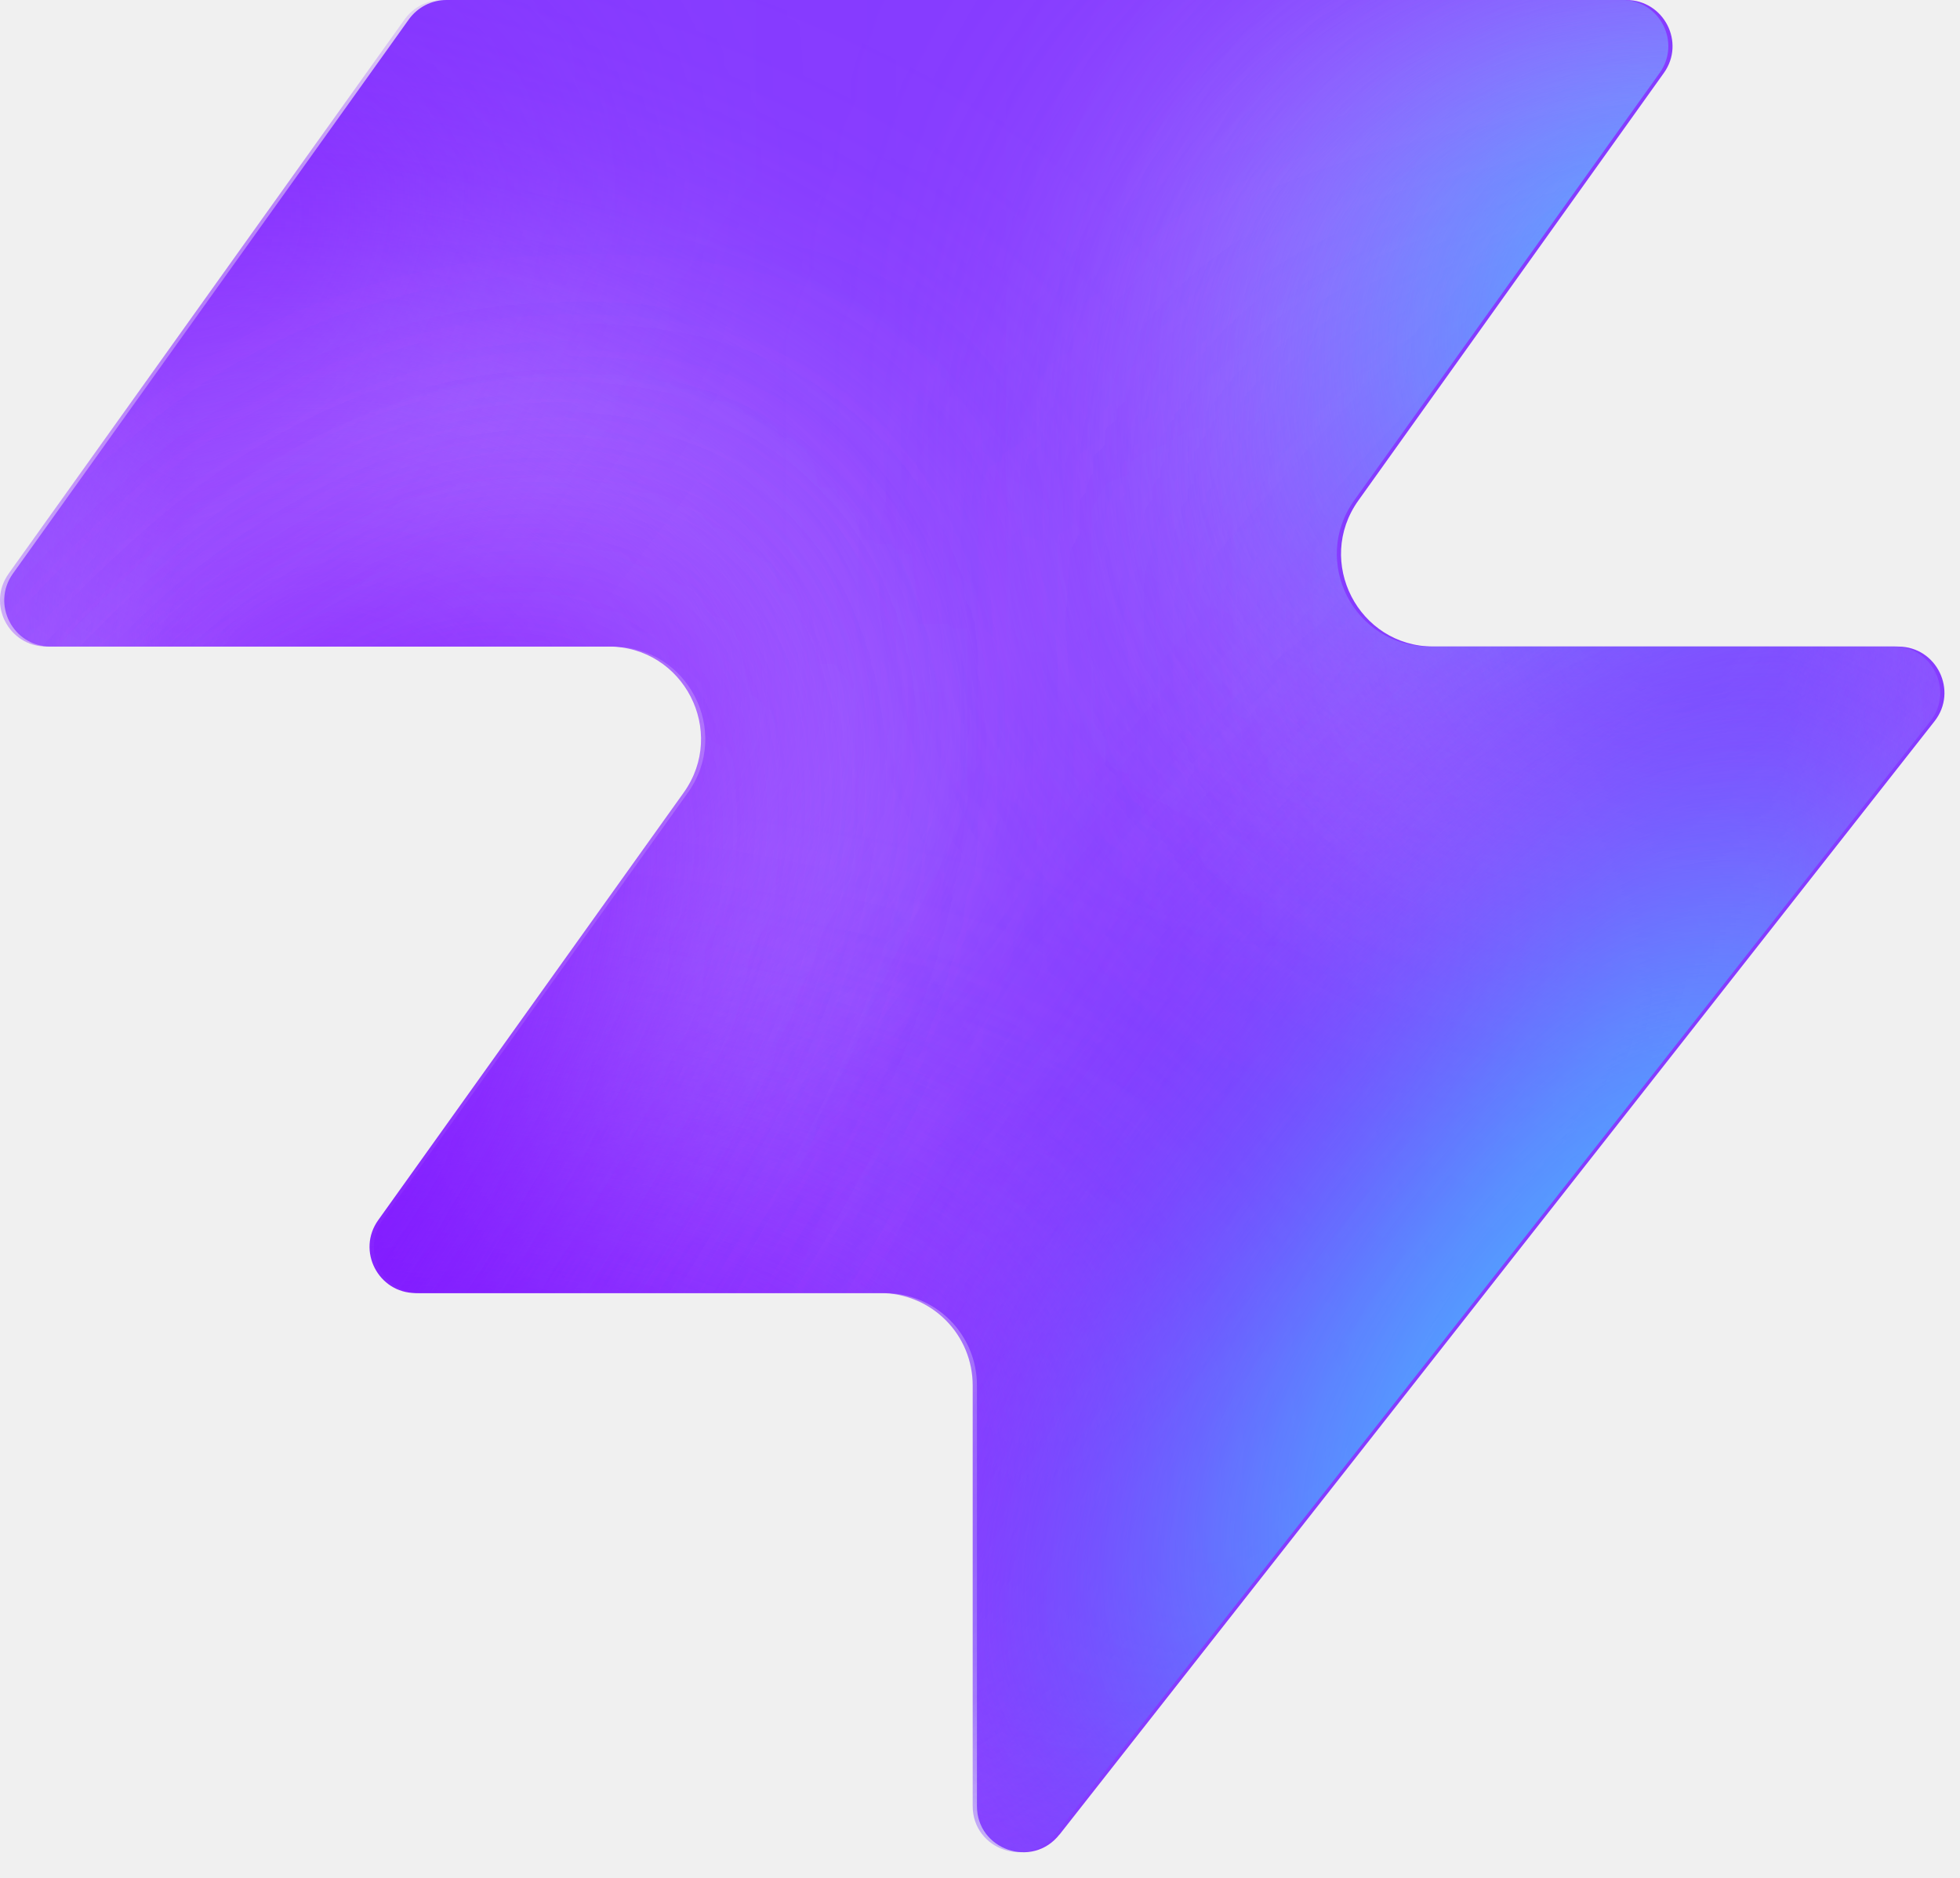
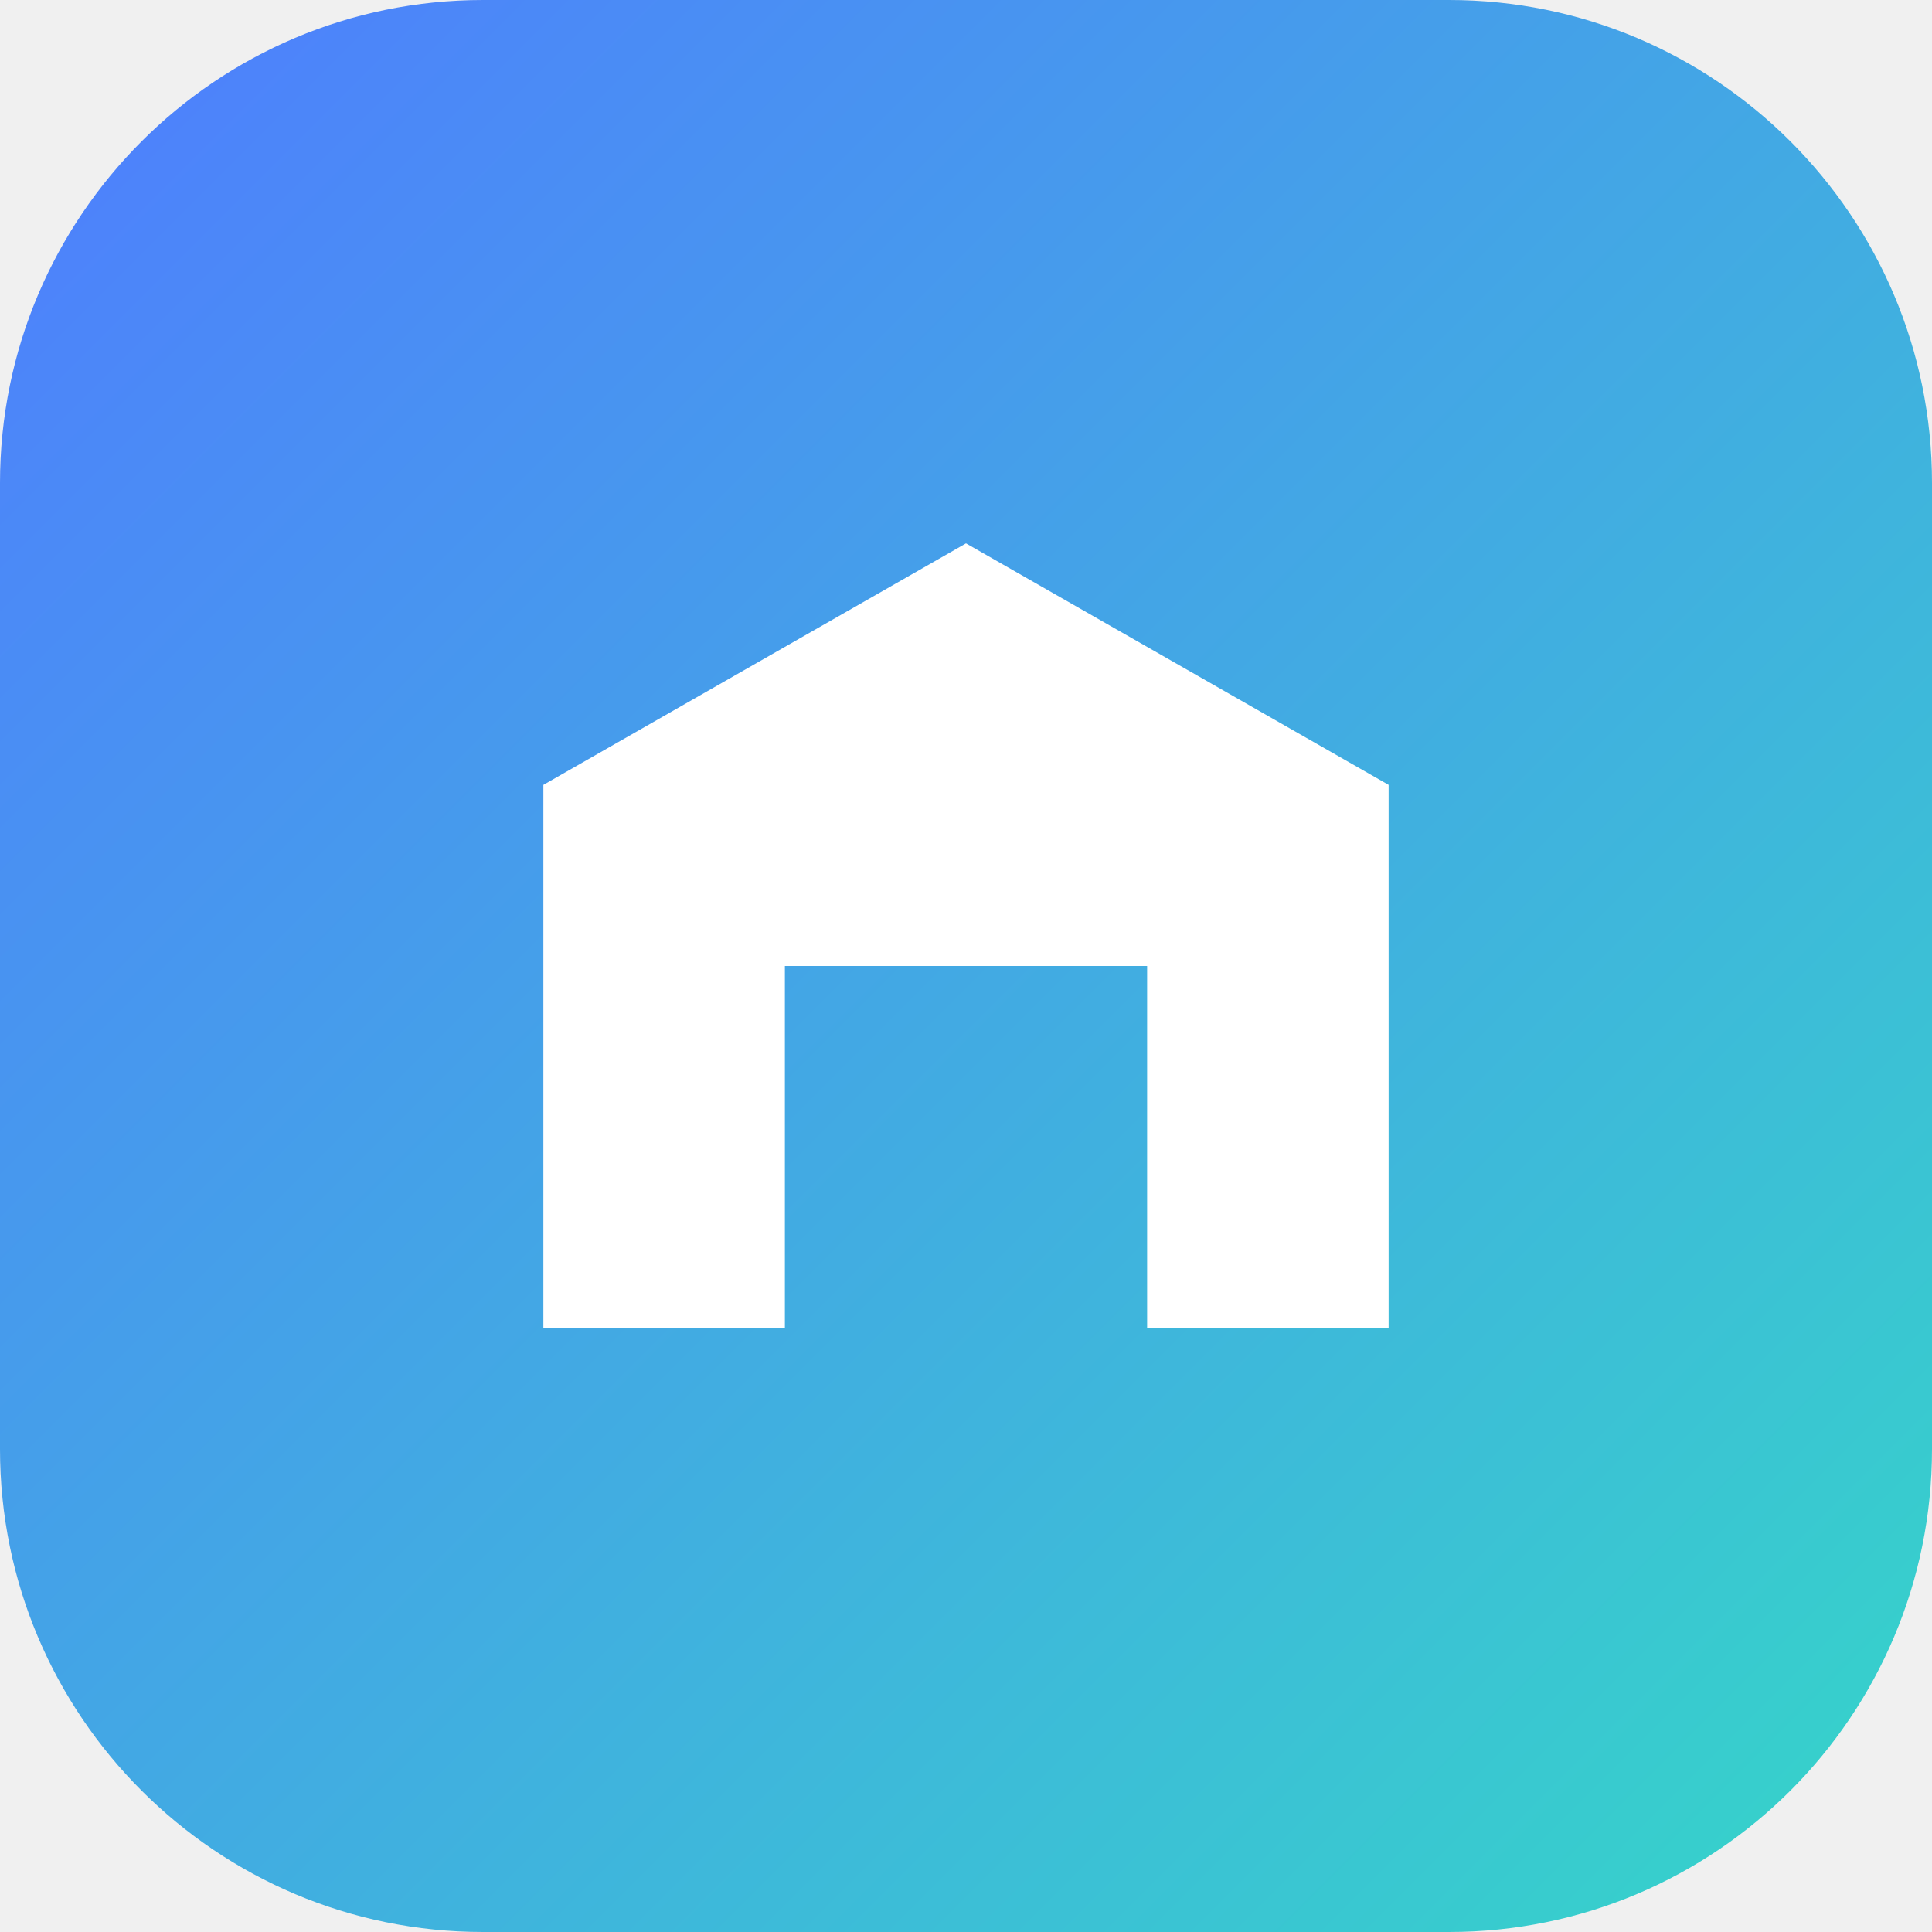
- <svg xmlns="http://www.w3.org/2000/svg" width="48" height="46" fill="none" viewBox="0 0 48 46">
-   <path fill="#863bff" d="M25.946 44.938c-.664.845-2.021.375-2.021-.698V33.937a2.26 2.26 0 0 0-2.262-2.262H10.287c-.92 0-1.456-1.04-.92-1.788l7.48-10.471c1.07-1.497 0-3.578-1.842-3.578H1.237c-.92 0-1.456-1.04-.92-1.788L10.013.474c.214-.297.556-.474.92-.474h28.894c.92 0 1.456 1.04.92 1.788l-7.48 10.471c-1.07 1.498 0 3.579 1.842 3.579h11.377c.943 0 1.473 1.088.89 1.83L25.947 44.94z" style="fill:#863bff;fill:color(display-p3 .525 .23 1);fill-opacity:1" />
-   <mask id="a" width="48" height="46" x="0" y="0" maskUnits="userSpaceOnUse" style="mask-type:alpha">
-     <path fill="#000" d="M25.842 44.938c-.664.844-2.021.375-2.021-.698V33.937a2.26 2.26 0 0 0-2.262-2.262H10.183c-.92 0-1.456-1.04-.92-1.788l7.48-10.471c1.07-1.498 0-3.579-1.842-3.579H1.133c-.92 0-1.456-1.04-.92-1.787L9.91.473c.214-.297.556-.474.92-.474h28.894c.92 0 1.456 1.04.92 1.788l-7.48 10.471c-1.07 1.498 0 3.578 1.842 3.578h11.377c.943 0 1.473 1.088.89 1.832L25.843 44.94z" style="fill:#000;fill-opacity:1" />
-   </mask>
-   <g mask="url(#a)">
-     <g filter="url(#b)">
-       <ellipse cx="5.508" cy="14.704" fill="#ede6ff" rx="5.508" ry="14.704" style="fill:#ede6ff;fill:color(display-p3 .927 .903 1);fill-opacity:1" transform="matrix(.00324 1 1 -.00324 -4.47 31.516)" />
-     </g>
-     <g filter="url(#c)">
-       <ellipse cx="10.399" cy="29.851" fill="#ede6ff" rx="10.399" ry="29.851" style="fill:#ede6ff;fill:color(display-p3 .927 .903 1);fill-opacity:1" transform="matrix(.00324 1 1 -.00324 -39.328 7.883)" />
-     </g>
-     <g filter="url(#d)">
-       <ellipse cx="5.508" cy="30.487" fill="#7e14ff" rx="5.508" ry="30.487" style="fill:#7e14ff;fill:color(display-p3 .492 .077 1);fill-opacity:1" transform="rotate(89.814 -25.913 -14.639)scale(1 -1)" />
-     </g>
-     <g filter="url(#e)">
-       <ellipse cx="5.508" cy="30.599" fill="#7e14ff" rx="5.508" ry="30.599" style="fill:#7e14ff;fill:color(display-p3 .492 .077 1);fill-opacity:1" transform="rotate(89.814 -32.644 -3.334)scale(1 -1)" />
-     </g>
-     <g filter="url(#f)">
-       <ellipse cx="5.508" cy="30.599" fill="#7e14ff" rx="5.508" ry="30.599" style="fill:#7e14ff;fill:color(display-p3 .492 .077 1);fill-opacity:1" transform="matrix(.00324 1 1 -.00324 -34.34 30.47)" />
-     </g>
-     <g filter="url(#g)">
-       <ellipse cx="14.072" cy="22.078" fill="#ede6ff" rx="14.072" ry="22.078" style="fill:#ede6ff;fill:color(display-p3 .927 .903 1);fill-opacity:1" transform="rotate(93.35 24.506 48.493)scale(-1 1)" />
-     </g>
-     <g filter="url(#h)">
-       <ellipse cx="3.47" cy="21.501" fill="#7e14ff" rx="3.47" ry="21.501" style="fill:#7e14ff;fill:color(display-p3 .492 .077 1);fill-opacity:1" transform="rotate(89.009 28.708 47.59)scale(-1 1)" />
-     </g>
-     <g filter="url(#i)">
-       <ellipse cx="3.47" cy="21.501" fill="#7e14ff" rx="3.47" ry="21.501" style="fill:#7e14ff;fill:color(display-p3 .492 .077 1);fill-opacity:1" transform="rotate(89.009 28.708 47.59)scale(-1 1)" />
-     </g>
-     <g filter="url(#j)">
-       <ellipse cx=".387" cy="8.972" fill="#7e14ff" rx="4.407" ry="29.108" style="fill:#7e14ff;fill:color(display-p3 .492 .077 1);fill-opacity:1" transform="rotate(39.51 .387 8.972)" />
-     </g>
-     <g filter="url(#k)">
-       <ellipse cx="47.523" cy="-6.092" fill="#7e14ff" rx="4.407" ry="29.108" style="fill:#7e14ff;fill:color(display-p3 .492 .077 1);fill-opacity:1" transform="rotate(37.892 47.523 -6.092)" />
-     </g>
-     <g filter="url(#l)">
-       <ellipse cx="41.412" cy="6.333" fill="#47bfff" rx="5.971" ry="9.665" style="fill:#47bfff;fill:color(display-p3 .28 .748 1);fill-opacity:1" transform="rotate(37.892 41.412 6.333)" />
-     </g>
-     <g filter="url(#m)">
-       <ellipse cx="-1.879" cy="38.332" fill="#7e14ff" rx="4.407" ry="29.108" style="fill:#7e14ff;fill:color(display-p3 .492 .077 1);fill-opacity:1" transform="rotate(37.892 -1.88 38.332)" />
-     </g>
-     <g filter="url(#n)">
-       <ellipse cx="-1.879" cy="38.332" fill="#7e14ff" rx="4.407" ry="29.108" style="fill:#7e14ff;fill:color(display-p3 .492 .077 1);fill-opacity:1" transform="rotate(37.892 -1.88 38.332)" />
-     </g>
-     <g filter="url(#o)">
-       <ellipse cx="35.651" cy="29.907" fill="#7e14ff" rx="4.407" ry="29.108" style="fill:#7e14ff;fill:color(display-p3 .492 .077 1);fill-opacity:1" transform="rotate(37.892 35.651 29.907)" />
-     </g>
-     <g filter="url(#p)">
-       <ellipse cx="38.418" cy="32.4" fill="#47bfff" rx="5.971" ry="15.297" style="fill:#47bfff;fill:color(display-p3 .28 .748 1);fill-opacity:1" transform="rotate(37.892 38.418 32.4)" />
-     </g>
-   </g>
+ <svg xmlns="http://www.w3.org/2000/svg" viewBox="0 0 32 32" width="32" height="32">
  <defs>
-     <filter id="b" width="60.045" height="41.654" x="-19.77" y="16.149" color-interpolation-filters="sRGB" filterUnits="userSpaceOnUse">
-       <feFlood flood-opacity="0" result="BackgroundImageFix" />
-       <feBlend in="SourceGraphic" in2="BackgroundImageFix" result="shape" />
-       <feGaussianBlur result="effect1_foregroundBlur_2002_17158" stdDeviation="7.659" />
-     </filter>
-     <filter id="c" width="90.34" height="51.437" x="-54.613" y="-7.533" color-interpolation-filters="sRGB" filterUnits="userSpaceOnUse">
-       <feFlood flood-opacity="0" result="BackgroundImageFix" />
-       <feBlend in="SourceGraphic" in2="BackgroundImageFix" result="shape" />
-       <feGaussianBlur result="effect1_foregroundBlur_2002_17158" stdDeviation="7.659" />
-     </filter>
-     <filter id="d" width="79.355" height="29.4" x="-49.64" y="2.03" color-interpolation-filters="sRGB" filterUnits="userSpaceOnUse">
-       <feFlood flood-opacity="0" result="BackgroundImageFix" />
-       <feBlend in="SourceGraphic" in2="BackgroundImageFix" result="shape" />
-       <feGaussianBlur result="effect1_foregroundBlur_2002_17158" stdDeviation="4.596" />
-     </filter>
-     <filter id="e" width="79.579" height="29.4" x="-45.045" y="20.029" color-interpolation-filters="sRGB" filterUnits="userSpaceOnUse">
-       <feFlood flood-opacity="0" result="BackgroundImageFix" />
-       <feBlend in="SourceGraphic" in2="BackgroundImageFix" result="shape" />
-       <feGaussianBlur result="effect1_foregroundBlur_2002_17158" stdDeviation="4.596" />
-     </filter>
-     <filter id="f" width="79.579" height="29.4" x="-43.513" y="21.178" color-interpolation-filters="sRGB" filterUnits="userSpaceOnUse">
-       <feFlood flood-opacity="0" result="BackgroundImageFix" />
-       <feBlend in="SourceGraphic" in2="BackgroundImageFix" result="shape" />
-       <feGaussianBlur result="effect1_foregroundBlur_2002_17158" stdDeviation="4.596" />
-     </filter>
-     <filter id="g" width="74.749" height="58.852" x="15.756" y="-17.901" color-interpolation-filters="sRGB" filterUnits="userSpaceOnUse">
-       <feFlood flood-opacity="0" result="BackgroundImageFix" />
-       <feBlend in="SourceGraphic" in2="BackgroundImageFix" result="shape" />
-       <feGaussianBlur result="effect1_foregroundBlur_2002_17158" stdDeviation="7.659" />
-     </filter>
-     <filter id="h" width="61.377" height="25.362" x="23.548" y="2.284" color-interpolation-filters="sRGB" filterUnits="userSpaceOnUse">
-       <feFlood flood-opacity="0" result="BackgroundImageFix" />
-       <feBlend in="SourceGraphic" in2="BackgroundImageFix" result="shape" />
-       <feGaussianBlur result="effect1_foregroundBlur_2002_17158" stdDeviation="4.596" />
-     </filter>
-     <filter id="i" width="61.377" height="25.362" x="23.548" y="2.284" color-interpolation-filters="sRGB" filterUnits="userSpaceOnUse">
-       <feFlood flood-opacity="0" result="BackgroundImageFix" />
-       <feBlend in="SourceGraphic" in2="BackgroundImageFix" result="shape" />
-       <feGaussianBlur result="effect1_foregroundBlur_2002_17158" stdDeviation="4.596" />
-     </filter>
-     <filter id="j" width="56.045" height="63.649" x="-27.636" y="-22.853" color-interpolation-filters="sRGB" filterUnits="userSpaceOnUse">
-       <feFlood flood-opacity="0" result="BackgroundImageFix" />
-       <feBlend in="SourceGraphic" in2="BackgroundImageFix" result="shape" />
-       <feGaussianBlur result="effect1_foregroundBlur_2002_17158" stdDeviation="4.596" />
-     </filter>
-     <filter id="k" width="54.814" height="64.646" x="20.116" y="-38.415" color-interpolation-filters="sRGB" filterUnits="userSpaceOnUse">
-       <feFlood flood-opacity="0" result="BackgroundImageFix" />
-       <feBlend in="SourceGraphic" in2="BackgroundImageFix" result="shape" />
-       <feGaussianBlur result="effect1_foregroundBlur_2002_17158" stdDeviation="4.596" />
-     </filter>
-     <filter id="l" width="33.541" height="35.313" x="24.641" y="-11.323" color-interpolation-filters="sRGB" filterUnits="userSpaceOnUse">
-       <feFlood flood-opacity="0" result="BackgroundImageFix" />
-       <feBlend in="SourceGraphic" in2="BackgroundImageFix" result="shape" />
-       <feGaussianBlur result="effect1_foregroundBlur_2002_17158" stdDeviation="4.596" />
-     </filter>
-     <filter id="m" width="54.814" height="64.646" x="-29.286" y="6.009" color-interpolation-filters="sRGB" filterUnits="userSpaceOnUse">
-       <feFlood flood-opacity="0" result="BackgroundImageFix" />
-       <feBlend in="SourceGraphic" in2="BackgroundImageFix" result="shape" />
-       <feGaussianBlur result="effect1_foregroundBlur_2002_17158" stdDeviation="4.596" />
-     </filter>
-     <filter id="n" width="54.814" height="64.646" x="-29.286" y="6.009" color-interpolation-filters="sRGB" filterUnits="userSpaceOnUse">
-       <feFlood flood-opacity="0" result="BackgroundImageFix" />
-       <feBlend in="SourceGraphic" in2="BackgroundImageFix" result="shape" />
-       <feGaussianBlur result="effect1_foregroundBlur_2002_17158" stdDeviation="4.596" />
-     </filter>
-     <filter id="o" width="54.814" height="64.646" x="8.244" y="-2.416" color-interpolation-filters="sRGB" filterUnits="userSpaceOnUse">
-       <feFlood flood-opacity="0" result="BackgroundImageFix" />
-       <feBlend in="SourceGraphic" in2="BackgroundImageFix" result="shape" />
-       <feGaussianBlur result="effect1_foregroundBlur_2002_17158" stdDeviation="4.596" />
-     </filter>
-     <filter id="p" width="39.409" height="43.623" x="18.713" y="10.588" color-interpolation-filters="sRGB" filterUnits="userSpaceOnUse">
-       <feFlood flood-opacity="0" result="BackgroundImageFix" />
-       <feBlend in="SourceGraphic" in2="BackgroundImageFix" result="shape" />
-       <feGaussianBlur result="effect1_foregroundBlur_2002_17158" stdDeviation="4.596" />
-     </filter>
+     <linearGradient id="g" x1="0" y1="0" x2="1" y2="1">
+       <stop offset="0" stop-color="#4f7cff" />
+       <stop offset="1" stop-color="#35d6c8" />
+     </linearGradient>
  </defs>
+   <rect width="32" height="32" rx="8" fill="url(#g)" />
+   <path d="M9 22V13l7-4 7 4v9h-4v-6h-6v6H9z" fill="#fff" />
</svg>
